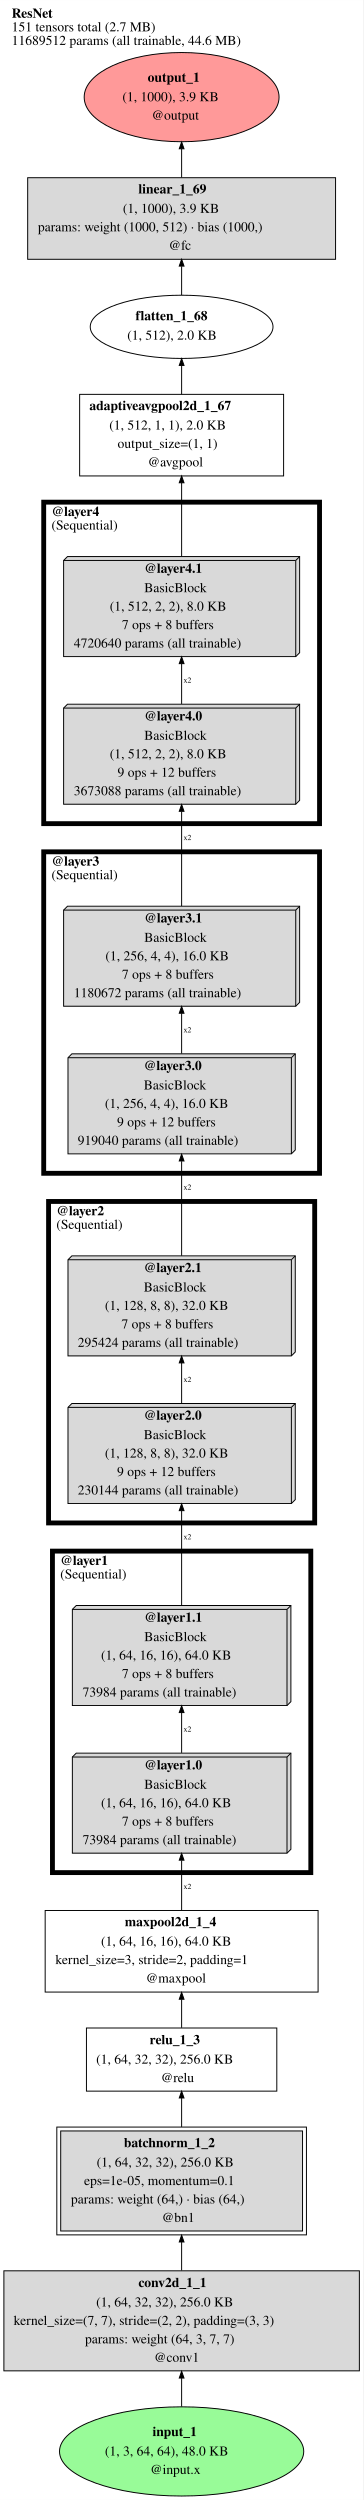
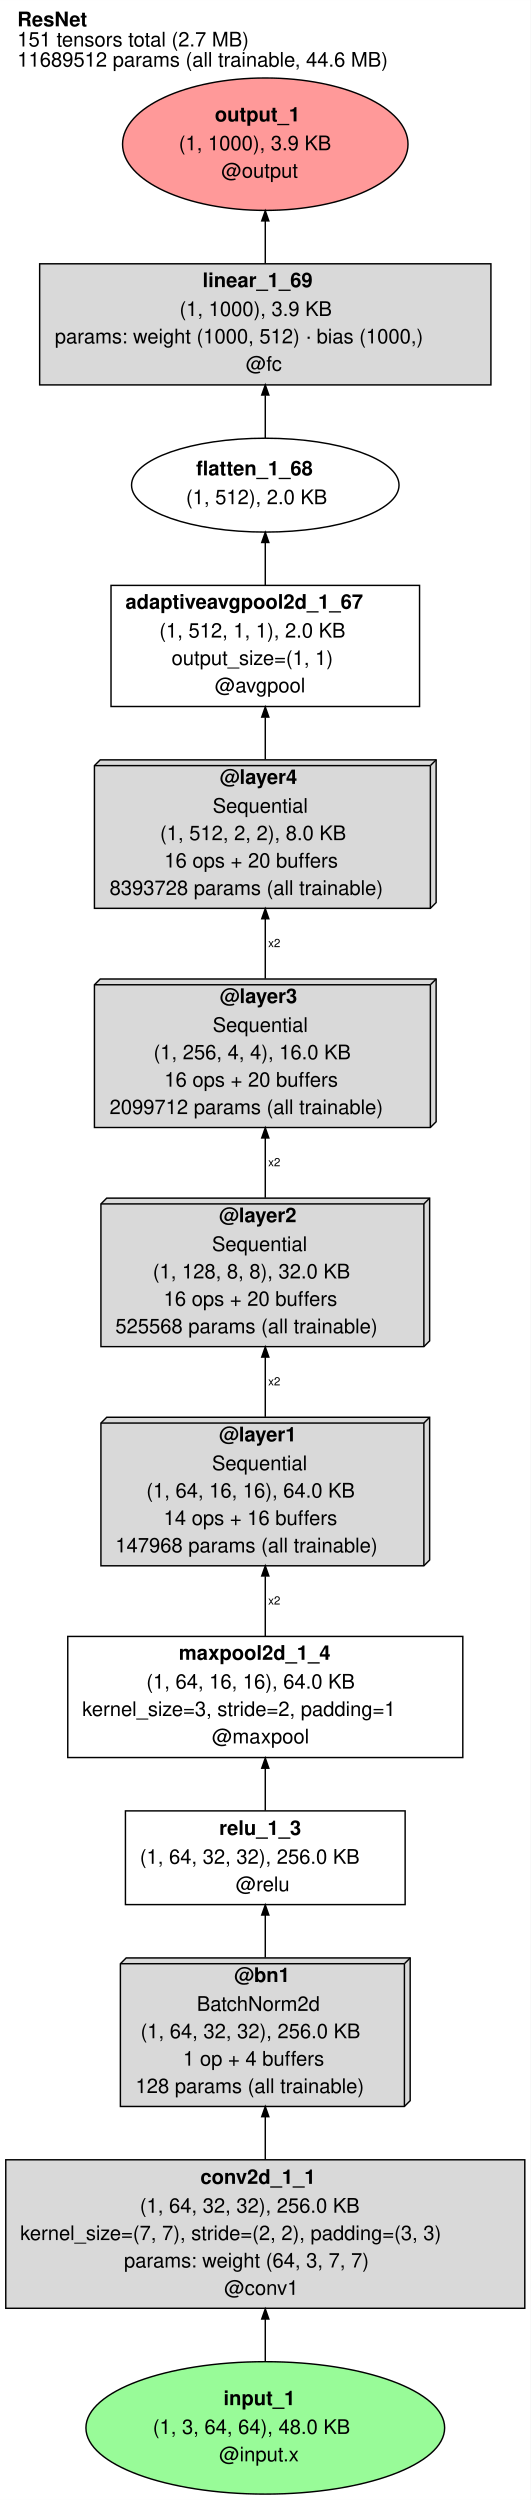
- <svg xmlns="http://www.w3.org/2000/svg" xmlns:xlink="http://www.w3.org/1999/xlink" width="374pt" height="2574pt" viewBox="0.00 0.00 374.00 2573.90">
-   <g id="graph0" class="graph" transform="scale(1 1) rotate(0) translate(4 2569.9)">
-     <polygon fill="white" stroke="transparent" points="-4,4 -4,-2569.9 370,-2569.9 370,4 -4,4" />
-     <text text-anchor="start" x="8" y="-2551.7" font-family="Times,serif" font-weight="bold" font-size="14.00">ResNet</text>
-     <text text-anchor="start" x="8" y="-2537.7" font-family="Times,serif" font-size="14.00">151 tensors total (2.7 MB)</text>
-     <text text-anchor="start" x="8" y="-2523.7" font-family="Times,serif" font-size="14.00">11689512 params (all trainable, 44.6 MB)</text>
-     <g id="clust2" class="cluster">
-       <polygon fill="white" stroke="black" stroke-width="5" points="50,-641.92 50,-972.92 316,-972.92 316,-641.92 50,-641.92" />
-       <text text-anchor="start" x="58" y="-958.72" font-family="Times,serif" font-weight="bold" font-size="14.00">@layer1</text>
-       <text text-anchor="start" x="58" y="-944.72" font-family="Times,serif" font-size="14.00">(Sequential)</text>
-     </g>
-     <g id="clust3" class="cluster">
-       <polygon fill="white" stroke="black" stroke-width="5" points="46,-1001.92 46,-1332.92 320,-1332.92 320,-1001.92 46,-1001.92" />
-       <text text-anchor="start" x="54" y="-1318.72" font-family="Times,serif" font-weight="bold" font-size="14.00">@layer2</text>
-       <text text-anchor="start" x="54" y="-1304.72" font-family="Times,serif" font-size="14.00">(Sequential)</text>
-     </g>
-     <g id="clust4" class="cluster">
-       <polygon fill="white" stroke="black" stroke-width="5" points="41,-1361.92 41,-1692.92 325,-1692.92 325,-1361.92 41,-1361.92" />
-       <text text-anchor="start" x="49" y="-1678.72" font-family="Times,serif" font-weight="bold" font-size="14.00">@layer3</text>
-       <text text-anchor="start" x="49" y="-1664.72" font-family="Times,serif" font-size="14.00">(Sequential)</text>
-     </g>
-     <g id="clust5" class="cluster">
-       <polygon fill="white" stroke="black" stroke-width="5" points="41,-1721.92 41,-2052.92 325,-2052.92 325,-1721.92 41,-1721.92" />
-       <text text-anchor="start" x="49" y="-2038.72" font-family="Times,serif" font-weight="bold" font-size="14.00">@layer4</text>
-       <text text-anchor="start" x="49" y="-2024.72" font-family="Times,serif" font-size="14.00">(Sequential)</text>
-     </g>
+ <svg xmlns="http://www.w3.org/2000/svg" width="368pt" height="1734pt" viewBox="0.00 0.00 368.00 1733.90">
+   <g id="graph0" class="graph" transform="scale(1 1) rotate(0) translate(4 1729.9)">
+     <polygon fill="white" stroke="transparent" points="-4,4 -4,-1729.9 364,-1729.9 364,4 -4,4" />
+     <text text-anchor="start" x="8" y="-1711.7" font-family="Helvetica,sans-Serif" font-weight="bold" font-size="14.00">ResNet</text>
+     <text text-anchor="start" x="8" y="-1697.7" font-family="Helvetica,sans-Serif" font-size="14.00">151 tensors total (2.7 MB)</text>
+     <text text-anchor="start" x="8" y="-1683.7" font-family="Helvetica,sans-Serif" font-size="14.00">11689512 params (all trainable, 44.6 MB)</text>
    <g id="node1" class="node">
-       <ellipse fill="#98fb98" stroke="black" cx="183" cy="-45.96" rx="125.73" ry="45.92" />
-       <text text-anchor="start" x="153" y="-61.76" font-family="Times,serif" font-weight="bold" font-size="14.00">input_1</text>
-       <text text-anchor="start" x="104" y="-41.76" font-family="Times,serif" font-size="14.00">(1, 3, 64, 64), 48.0 KB</text>
-       <text text-anchor="start" x="150.5" y="-22.76" font-family="Times,serif" font-size="14.00">@input.x</text>
+       <ellipse fill="#98fb98" stroke="black" cx="180" cy="-45.96" rx="124.4" ry="45.92" />
+       <text text-anchor="start" x="151" y="-61.76" font-family="Helvetica,sans-Serif" font-weight="bold" font-size="14.00">input_1</text>
+       <text text-anchor="start" x="102" y="-41.76" font-family="Helvetica,sans-Serif" font-size="14.00">(1, 3, 64, 64), 48.0 KB</text>
+       <text text-anchor="start" x="148" y="-22.76" font-family="Helvetica,sans-Serif" font-size="14.00">@input.x</text>
    </g>
    <g id="node2" class="node">
-       <polygon fill="#d9d9d9" stroke="black" points="366,-231.92 0,-231.92 0,-128.92 366,-128.92 366,-231.92" />
-       <text text-anchor="start" x="138.5" y="-215.22" font-family="Times,serif" font-weight="bold" font-size="14.00">conv2d_1_1</text>
-       <text text-anchor="start" x="95" y="-195.22" font-family="Times,serif" font-size="14.00">(1, 64, 32, 32), 256.0 KB</text>
-       <text text-anchor="start" x="10" y="-176.22" font-family="Times,serif" font-size="14.00">kernel_size=(7, 7), stride=(2, 2), padding=(3, 3)</text>
-       <text text-anchor="start" x="83.5" y="-157.22" font-family="Times,serif" font-size="14.00">params: weight (64, 3, 7, 7)</text>
-       <text text-anchor="start" x="154.5" y="-138.22" font-family="Times,serif" font-size="14.00">@conv1</text>
+       <polygon fill="#d9d9d9" stroke="black" points="360,-231.92 0,-231.92 0,-128.92 360,-128.92 360,-231.92" />
+       <text text-anchor="start" x="135" y="-215.22" font-family="Helvetica,sans-Serif" font-weight="bold" font-size="14.00">conv2d_1_1</text>
+       <text text-anchor="start" x="93" y="-195.22" font-family="Helvetica,sans-Serif" font-size="14.00">(1, 64, 32, 32), 256.0 KB</text>
+       <text text-anchor="start" x="10" y="-176.22" font-family="Helvetica,sans-Serif" font-size="14.00">kernel_size=(7, 7), stride=(2, 2), padding=(3, 3)</text>
+       <text text-anchor="start" x="82" y="-157.22" font-family="Helvetica,sans-Serif" font-size="14.00">params: weight (64, 3, 7, 7)</text>
+       <text text-anchor="start" x="151.5" y="-138.22" font-family="Helvetica,sans-Serif" font-size="14.00">@conv1</text>
    </g>
    <g id="edge1" class="edge">
-       <path fill="none" stroke="black" d="M183,-92.18C183,-101.59 183,-111.63 183,-121.42" />
-       <polygon fill="black" stroke="black" points="180.55,-121.5 183,-128.5 185.45,-121.5 180.55,-121.5" />
+       <path fill="none" stroke="black" d="M180,-92.18C180,-101.59 180,-111.63 180,-121.42" />
+       <polygon fill="black" stroke="black" points="177.55,-121.5 180,-128.5 182.45,-121.5 177.55,-121.5" />
    </g>
    <g id="node3" class="node">
-       <g id="a_node3">
-         <a xlink:title="Hidden buffers: bn1.running_mean, bn1.running_var">
-           <polygon fill="#d9d9d9" stroke="black" points="307.5,-375.92 58.5,-375.92 58.5,-272.92 307.5,-272.92 307.5,-375.92" />
-           <polygon fill="none" stroke="black" points="311.5,-379.92 54.5,-379.92 54.5,-268.92 311.5,-268.92 311.5,-379.92" />
-           <text text-anchor="start" x="123.5" y="-359.22" font-family="Times,serif" font-weight="bold" font-size="14.00">batchnorm_1_2</text>
-           <text text-anchor="start" x="95.5" y="-339.22" font-family="Times,serif" font-size="14.00">(1, 64, 32, 32), 256.0 KB</text>
-           <text text-anchor="start" x="82.5" y="-320.22" font-family="Times,serif" font-size="14.00">eps=1e-05, momentum=0.1</text>
-           <text text-anchor="start" x="69" y="-301.22" font-family="Times,serif" font-size="14.00">params: weight (64,) · bias (64,)</text>
-           <text text-anchor="start" x="162.5" y="-282.22" font-family="Times,serif" font-size="14.00">@bn1</text>
-         </a>
-       </g>
+       <polygon fill="#d9d9d9" stroke="black" points="280.5,-371.92 83.5,-371.92 79.5,-367.92 79.5,-268.92 276.5,-268.92 280.5,-272.92 280.5,-371.92" />
+       <polyline fill="none" stroke="black" points="276.5,-367.92 79.5,-367.92 " />
+       <polyline fill="none" stroke="black" points="276.5,-367.92 276.5,-268.92 " />
+       <polyline fill="none" stroke="black" points="276.5,-367.92 280.5,-371.92 " />
+       <text text-anchor="start" x="158.5" y="-355.22" font-family="Helvetica,sans-Serif" font-weight="bold" font-size="14.00">@bn1</text>
+       <text text-anchor="start" x="132.5" y="-335.22" font-family="Helvetica,sans-Serif" font-size="14.00">BatchNorm2d</text>
+       <text text-anchor="start" x="93.5" y="-316.22" font-family="Helvetica,sans-Serif" font-size="14.00">(1, 64, 32, 32), 256.0 KB</text>
+       <text text-anchor="start" x="123" y="-297.22" font-family="Helvetica,sans-Serif" font-size="14.00">1 op + 4 buffers</text>
+       <text text-anchor="start" x="90" y="-278.22" font-family="Helvetica,sans-Serif" font-size="14.00">128 params (all trainable)</text>
    </g>
    <g id="edge2" class="edge">
-       <path fill="none" stroke="black" d="M183,-232.29C183,-241.77 183,-251.77 183,-261.53" />
-       <polygon fill="black" stroke="black" points="180.55,-261.59 183,-268.59 185.45,-261.59 180.55,-261.59" />
+       <path fill="none" stroke="black" d="M180,-232.03C180,-241.68 180,-251.86 180,-261.72" />
+       <polygon fill="black" stroke="black" points="177.55,-261.83 180,-268.83 182.45,-261.83 177.55,-261.83" />
    </g>
    <g id="node4" class="node">
-       <polygon fill="white" stroke="black" points="281,-481.92 85,-481.92 85,-416.92 281,-416.92 281,-481.92" />
-       <text text-anchor="start" x="150" y="-465.22" font-family="Times,serif" font-weight="bold" font-size="14.00">relu_1_3</text>
-       <text text-anchor="start" x="95" y="-445.22" font-family="Times,serif" font-size="14.00">(1, 64, 32, 32), 256.0 KB</text>
-       <text text-anchor="start" x="161.5" y="-426.22" font-family="Times,serif" font-size="14.00">@relu</text>
+       <polygon fill="white" stroke="black" points="277,-473.92 83,-473.92 83,-408.92 277,-408.92 277,-473.92" />
+       <text text-anchor="start" x="148" y="-457.22" font-family="Helvetica,sans-Serif" font-weight="bold" font-size="14.00">relu_1_3</text>
+       <text text-anchor="start" x="93" y="-437.22" font-family="Helvetica,sans-Serif" font-size="14.00">(1, 64, 32, 32), 256.0 KB</text>
+       <text text-anchor="start" x="159.5" y="-418.22" font-family="Helvetica,sans-Serif" font-size="14.00">@relu</text>
    </g>
    <g id="edge3" class="edge">
-       <path fill="none" stroke="black" d="M183,-380.09C183,-390.11 183,-400.38 183,-409.81" />
-       <polygon fill="black" stroke="black" points="180.55,-409.84 183,-416.84 185.45,-409.84 180.55,-409.84" />
+       <path fill="none" stroke="black" d="M180,-372.24C180,-382.1 180,-392.29 180,-401.7" />
+       <polygon fill="black" stroke="black" points="177.55,-401.71 180,-408.71 182.45,-401.71 177.55,-401.71" />
    </g>
    <g id="node5" class="node">
-       <polygon fill="white" stroke="black" points="323.5,-602.92 42.5,-602.92 42.5,-518.92 323.5,-518.92 323.5,-602.92" />
-       <text text-anchor="start" x="124.5" y="-586.72" font-family="Times,serif" font-weight="bold" font-size="14.00">maxpool2d_1_4</text>
-       <text text-anchor="start" x="100" y="-566.72" font-family="Times,serif" font-size="14.00">(1, 64, 16, 16), 64.0 KB</text>
-       <text text-anchor="start" x="53" y="-547.72" font-family="Times,serif" font-size="14.00">kernel_size=3, stride=2, padding=1</text>
-       <text text-anchor="start" x="146" y="-528.72" font-family="Times,serif" font-size="14.00">@maxpool</text>
+       <polygon fill="white" stroke="black" points="317,-594.92 43,-594.92 43,-510.92 317,-510.92 317,-594.92" />
+       <text text-anchor="start" x="120" y="-578.72" font-family="Helvetica,sans-Serif" font-weight="bold" font-size="14.00">maxpool2d_1_4</text>
+       <text text-anchor="start" x="97.5" y="-558.72" font-family="Helvetica,sans-Serif" font-size="14.00">(1, 64, 16, 16), 64.0 KB</text>
+       <text text-anchor="start" x="53" y="-539.72" font-family="Helvetica,sans-Serif" font-size="14.00">kernel_size=3, stride=2, padding=1</text>
+       <text text-anchor="start" x="143" y="-520.72" font-family="Helvetica,sans-Serif" font-size="14.00">@maxpool</text>
    </g>
    <g id="edge4" class="edge">
-       <path fill="none" stroke="black" d="M183,-482.1C183,-491.24 183,-501.45 183,-511.37" />
-       <polygon fill="black" stroke="black" points="180.55,-511.53 183,-518.53 185.45,-511.53 180.55,-511.53" />
+       <path fill="none" stroke="black" d="M180,-474.1C180,-483.24 180,-493.45 180,-503.37" />
+       <polygon fill="black" stroke="black" points="177.55,-503.53 180,-510.53 182.45,-503.53 177.55,-503.53" />
    </g>
    <g id="node6" class="node">
-       <polygon fill="#d9d9d9" stroke="black" points="295.5,-764.92 74.5,-764.92 70.5,-760.92 70.5,-661.92 291.5,-661.92 295.5,-665.92 295.5,-764.92" />
-       <polyline fill="none" stroke="black" points="291.5,-760.92 70.5,-760.92 " />
-       <polyline fill="none" stroke="black" points="291.5,-760.92 291.5,-661.92 " />
-       <polyline fill="none" stroke="black" points="291.5,-760.92 295.5,-764.92 " />
-       <text text-anchor="start" x="144.5" y="-748.22" font-family="Times,serif" font-weight="bold" font-size="14.00">@layer1.0</text>
-       <text text-anchor="start" x="144.5" y="-728.22" font-family="Times,serif" font-size="14.00">BasicBlock</text>
-       <text text-anchor="start" x="100" y="-709.22" font-family="Times,serif" font-size="14.00">(1, 64, 16, 16), 64.0 KB</text>
-       <text text-anchor="start" x="121.5" y="-690.22" font-family="Times,serif" font-size="14.00">7 ops + 8 buffers</text>
-       <text text-anchor="start" x="81" y="-671.22" font-family="Times,serif" font-size="14.00">73984 params (all trainable)</text>
+       <polygon fill="#d9d9d9" stroke="black" points="294,-746.92 70,-746.92 66,-742.92 66,-643.92 290,-643.92 294,-647.92 294,-746.92" />
+       <polyline fill="none" stroke="black" points="290,-742.92 66,-742.92 " />
+       <polyline fill="none" stroke="black" points="290,-742.92 290,-643.92 " />
+       <polyline fill="none" stroke="black" points="290,-742.92 294,-746.92 " />
+       <text text-anchor="start" x="148" y="-730.22" font-family="Helvetica,sans-Serif" font-weight="bold" font-size="14.00">@layer1</text>
+       <text text-anchor="start" x="143" y="-710.22" font-family="Helvetica,sans-Serif" font-size="14.00">Sequential</text>
+       <text text-anchor="start" x="97.5" y="-691.22" font-family="Helvetica,sans-Serif" font-size="14.00">(1, 64, 16, 16), 64.0 KB</text>
+       <text text-anchor="start" x="109.5" y="-672.22" font-family="Helvetica,sans-Serif" font-size="14.00">14 ops + 16 buffers</text>
+       <text text-anchor="start" x="76" y="-653.22" font-family="Helvetica,sans-Serif" font-size="14.00">147968 params (all trainable)</text>
    </g>
    <g id="edge5" class="edge">
-       <path fill="none" stroke="black" d="M183,-603.05C183,-618.89 183,-637.29 183,-654.43" />
-       <polygon fill="black" stroke="black" points="180.55,-654.68 183,-661.68 185.45,-654.68 180.55,-654.68" />
-       <text text-anchor="start" x="185" y="-625.02" font-family="Times,serif" font-size="8.00">x2</text>
+       <path fill="none" stroke="black" d="M180,-594.94C180,-607.98 180,-622.65 180,-636.64" />
+       <polygon fill="black" stroke="black" points="177.55,-636.88 180,-643.88 182.45,-636.88 177.55,-636.88" />
+       <text text-anchor="start" x="182" y="-617.02" font-family="Helvetica,sans-Serif" font-size="8.00">x2</text>
    </g>
    <g id="node7" class="node">
-       <polygon fill="#d9d9d9" stroke="black" points="295.5,-916.92 74.5,-916.92 70.5,-912.92 70.5,-813.92 291.5,-813.92 295.5,-817.92 295.5,-916.92" />
-       <polyline fill="none" stroke="black" points="291.5,-912.92 70.5,-912.92 " />
-       <polyline fill="none" stroke="black" points="291.5,-912.92 291.5,-813.92 " />
-       <polyline fill="none" stroke="black" points="291.5,-912.92 295.5,-916.92 " />
-       <text text-anchor="start" x="144.5" y="-900.22" font-family="Times,serif" font-weight="bold" font-size="14.00">@layer1.1</text>
-       <text text-anchor="start" x="144.5" y="-880.22" font-family="Times,serif" font-size="14.00">BasicBlock</text>
-       <text text-anchor="start" x="100" y="-861.22" font-family="Times,serif" font-size="14.00">(1, 64, 16, 16), 64.0 KB</text>
-       <text text-anchor="start" x="121.5" y="-842.22" font-family="Times,serif" font-size="14.00">7 ops + 8 buffers</text>
-       <text text-anchor="start" x="81" y="-823.22" font-family="Times,serif" font-size="14.00">73984 params (all trainable)</text>
+       <polygon fill="#d9d9d9" stroke="black" points="294,-898.92 70,-898.92 66,-894.92 66,-795.92 290,-795.92 294,-799.92 294,-898.92" />
+       <polyline fill="none" stroke="black" points="290,-894.92 66,-894.92 " />
+       <polyline fill="none" stroke="black" points="290,-894.92 290,-795.92 " />
+       <polyline fill="none" stroke="black" points="290,-894.92 294,-898.92 " />
+       <text text-anchor="start" x="148" y="-882.22" font-family="Helvetica,sans-Serif" font-weight="bold" font-size="14.00">@layer2</text>
+       <text text-anchor="start" x="143" y="-862.22" font-family="Helvetica,sans-Serif" font-size="14.00">Sequential</text>
+       <text text-anchor="start" x="102" y="-843.22" font-family="Helvetica,sans-Serif" font-size="14.00">(1, 128, 8, 8), 32.0 KB</text>
+       <text text-anchor="start" x="109.5" y="-824.22" font-family="Helvetica,sans-Serif" font-size="14.00">16 ops + 20 buffers</text>
+       <text text-anchor="start" x="76" y="-805.22" font-family="Helvetica,sans-Serif" font-size="14.00">525568 params (all trainable)</text>
    </g>
    <g id="edge6" class="edge">
-       <path fill="none" stroke="black" d="M183,-765.21C183,-778.52 183,-792.98 183,-806.64" />
-       <polygon fill="black" stroke="black" points="180.55,-806.69 183,-813.69 185.45,-806.69 180.55,-806.69" />
-       <text text-anchor="start" x="185" y="-787.02" font-family="Times,serif" font-size="8.00">x2</text>
+       <path fill="none" stroke="black" d="M180,-747.21C180,-760.52 180,-774.98 180,-788.64" />
+       <polygon fill="black" stroke="black" points="177.55,-788.69 180,-795.69 182.45,-788.69 177.55,-788.69" />
+       <text text-anchor="start" x="182" y="-769.02" font-family="Helvetica,sans-Serif" font-size="8.00">x2</text>
    </g>
    <g id="node8" class="node">
-       <polygon fill="#d9d9d9" stroke="black" points="300,-1124.92 70,-1124.92 66,-1120.92 66,-1021.92 296,-1021.92 300,-1025.92 300,-1124.92" />
-       <polyline fill="none" stroke="black" points="296,-1120.92 66,-1120.92 " />
-       <polyline fill="none" stroke="black" points="296,-1120.92 296,-1021.92 " />
-       <polyline fill="none" stroke="black" points="296,-1120.92 300,-1124.92 " />
-       <text text-anchor="start" x="144" y="-1108.22" font-family="Times,serif" font-weight="bold" font-size="14.00">@layer2.0</text>
-       <text text-anchor="start" x="144" y="-1088.22" font-family="Times,serif" font-size="14.00">BasicBlock</text>
-       <text text-anchor="start" x="104" y="-1069.22" font-family="Times,serif" font-size="14.00">(1, 128, 8, 8), 32.0 KB</text>
-       <text text-anchor="start" x="116.5" y="-1050.22" font-family="Times,serif" font-size="14.00">9 ops + 12 buffers</text>
-       <text text-anchor="start" x="76" y="-1031.22" font-family="Times,serif" font-size="14.00">230144 params (all trainable)</text>
+       <polygon fill="#d9d9d9" stroke="black" points="298.5,-1050.92 65.5,-1050.92 61.5,-1046.92 61.5,-947.92 294.5,-947.92 298.5,-951.92 298.5,-1050.92" />
+       <polyline fill="none" stroke="black" points="294.5,-1046.92 61.5,-1046.92 " />
+       <polyline fill="none" stroke="black" points="294.5,-1046.92 294.5,-947.92 " />
+       <polyline fill="none" stroke="black" points="294.5,-1046.92 298.5,-1050.92 " />
+       <text text-anchor="start" x="148.5" y="-1034.22" font-family="Helvetica,sans-Serif" font-weight="bold" font-size="14.00">@layer3</text>
+       <text text-anchor="start" x="143.5" y="-1014.22" font-family="Helvetica,sans-Serif" font-size="14.00">Sequential</text>
+       <text text-anchor="start" x="102.5" y="-995.22" font-family="Helvetica,sans-Serif" font-size="14.00">(1, 256, 4, 4), 16.0 KB</text>
+       <text text-anchor="start" x="110" y="-976.22" font-family="Helvetica,sans-Serif" font-size="14.00">16 ops + 20 buffers</text>
+       <text text-anchor="start" x="72" y="-957.22" font-family="Helvetica,sans-Serif" font-size="14.00">2099712 params (all trainable)</text>
    </g>
    <g id="edge7" class="edge">
-       <path fill="none" stroke="black" d="M183,-917.08C183,-946.53 183,-983.75 183,-1014.37" />
-       <polygon fill="black" stroke="black" points="180.55,-1014.61 183,-1021.61 185.45,-1014.61 180.55,-1014.61" />
-       <text text-anchor="start" x="185" y="-985.02" font-family="Times,serif" font-size="8.00">x2</text>
+       <path fill="none" stroke="black" d="M180,-899.21C180,-912.52 180,-926.98 180,-940.64" />
+       <polygon fill="black" stroke="black" points="177.55,-940.69 180,-947.69 182.45,-940.69 177.55,-940.69" />
+       <text text-anchor="start" x="182" y="-921.02" font-family="Helvetica,sans-Serif" font-size="8.00">x2</text>
    </g>
    <g id="node9" class="node">
-       <polygon fill="#d9d9d9" stroke="black" points="300,-1276.92 70,-1276.92 66,-1272.92 66,-1173.92 296,-1173.92 300,-1177.92 300,-1276.92" />
-       <polyline fill="none" stroke="black" points="296,-1272.92 66,-1272.92 " />
-       <polyline fill="none" stroke="black" points="296,-1272.92 296,-1173.92 " />
-       <polyline fill="none" stroke="black" points="296,-1272.92 300,-1276.92 " />
-       <text text-anchor="start" x="144" y="-1260.22" font-family="Times,serif" font-weight="bold" font-size="14.00">@layer2.1</text>
-       <text text-anchor="start" x="144" y="-1240.22" font-family="Times,serif" font-size="14.00">BasicBlock</text>
-       <text text-anchor="start" x="104" y="-1221.22" font-family="Times,serif" font-size="14.00">(1, 128, 8, 8), 32.0 KB</text>
-       <text text-anchor="start" x="121" y="-1202.22" font-family="Times,serif" font-size="14.00">7 ops + 8 buffers</text>
-       <text text-anchor="start" x="76" y="-1183.22" font-family="Times,serif" font-size="14.00">295424 params (all trainable)</text>
+       <polygon fill="#d9d9d9" stroke="black" points="298.5,-1202.92 65.5,-1202.92 61.5,-1198.92 61.5,-1099.92 294.5,-1099.92 298.5,-1103.92 298.5,-1202.92" />
+       <polyline fill="none" stroke="black" points="294.5,-1198.92 61.5,-1198.92 " />
+       <polyline fill="none" stroke="black" points="294.5,-1198.92 294.5,-1099.92 " />
+       <polyline fill="none" stroke="black" points="294.5,-1198.92 298.5,-1202.92 " />
+       <text text-anchor="start" x="148.5" y="-1186.22" font-family="Helvetica,sans-Serif" font-weight="bold" font-size="14.00">@layer4</text>
+       <text text-anchor="start" x="143.5" y="-1166.22" font-family="Helvetica,sans-Serif" font-size="14.00">Sequential</text>
+       <text text-anchor="start" x="107" y="-1147.22" font-family="Helvetica,sans-Serif" font-size="14.00">(1, 512, 2, 2), 8.0 KB</text>
+       <text text-anchor="start" x="110" y="-1128.22" font-family="Helvetica,sans-Serif" font-size="14.00">16 ops + 20 buffers</text>
+       <text text-anchor="start" x="72" y="-1109.22" font-family="Helvetica,sans-Serif" font-size="14.00">8393728 params (all trainable)</text>
    </g>
    <g id="edge8" class="edge">
-       <path fill="none" stroke="black" d="M183,-1125.21C183,-1138.52 183,-1152.98 183,-1166.64" />
-       <polygon fill="black" stroke="black" points="180.55,-1166.69 183,-1173.69 185.45,-1166.69 180.55,-1166.69" />
-       <text text-anchor="start" x="185" y="-1147.02" font-family="Times,serif" font-size="8.00">x2</text>
+       <path fill="none" stroke="black" d="M180,-1051.21C180,-1064.52 180,-1078.98 180,-1092.64" />
+       <polygon fill="black" stroke="black" points="177.55,-1092.69 180,-1099.69 182.45,-1092.69 177.55,-1092.69" />
+       <text text-anchor="start" x="182" y="-1073.02" font-family="Helvetica,sans-Serif" font-size="8.00">x2</text>
    </g>
    <g id="node10" class="node">
-       <polygon fill="#d9d9d9" stroke="black" points="300,-1484.92 70,-1484.92 66,-1480.92 66,-1381.92 296,-1381.92 300,-1385.92 300,-1484.92" />
-       <polyline fill="none" stroke="black" points="296,-1480.92 66,-1480.92 " />
-       <polyline fill="none" stroke="black" points="296,-1480.92 296,-1381.92 " />
-       <polyline fill="none" stroke="black" points="296,-1480.92 300,-1484.92 " />
-       <text text-anchor="start" x="144" y="-1468.22" font-family="Times,serif" font-weight="bold" font-size="14.00">@layer3.0</text>
-       <text text-anchor="start" x="144" y="-1448.22" font-family="Times,serif" font-size="14.00">BasicBlock</text>
-       <text text-anchor="start" x="104" y="-1429.22" font-family="Times,serif" font-size="14.00">(1, 256, 4, 4), 16.0 KB</text>
-       <text text-anchor="start" x="116.5" y="-1410.22" font-family="Times,serif" font-size="14.00">9 ops + 12 buffers</text>
-       <text text-anchor="start" x="76" y="-1391.22" font-family="Times,serif" font-size="14.00">919040 params (all trainable)</text>
+       <polygon fill="white" stroke="black" points="287,-1323.92 73,-1323.92 73,-1239.92 287,-1239.92 287,-1323.92" />
+       <text text-anchor="start" x="83" y="-1307.72" font-family="Helvetica,sans-Serif" font-weight="bold" font-size="14.00">adaptiveavgpool2d_1_67</text>
+       <text text-anchor="start" x="106.5" y="-1287.72" font-family="Helvetica,sans-Serif" font-size="14.00">(1, 512, 1, 1), 2.0 KB</text>
+       <text text-anchor="start" x="115" y="-1268.72" font-family="Helvetica,sans-Serif" font-size="14.00">output_size=(1, 1)</text>
+       <text text-anchor="start" x="145" y="-1249.72" font-family="Helvetica,sans-Serif" font-size="14.00">@avgpool</text>
    </g>
    <g id="edge9" class="edge">
-       <path fill="none" stroke="black" d="M183,-1277.08C183,-1306.53 183,-1343.75 183,-1374.37" />
-       <polygon fill="black" stroke="black" points="180.55,-1374.61 183,-1381.61 185.45,-1374.61 180.55,-1374.61" />
-       <text text-anchor="start" x="185" y="-1345.02" font-family="Times,serif" font-size="8.00">x2</text>
+       <path fill="none" stroke="black" d="M180,-1203.21C180,-1212.83 180,-1222.86 180,-1232.41" />
+       <polygon fill="black" stroke="black" points="177.55,-1232.59 180,-1239.59 182.45,-1232.59 177.55,-1232.59" />
    </g>
    <g id="node11" class="node">
-       <polygon fill="#d9d9d9" stroke="black" points="304.5,-1636.92 65.5,-1636.92 61.5,-1632.92 61.5,-1533.92 300.5,-1533.92 304.5,-1537.92 304.5,-1636.92" />
-       <polyline fill="none" stroke="black" points="300.5,-1632.92 61.5,-1632.92 " />
-       <polyline fill="none" stroke="black" points="300.5,-1632.92 300.5,-1533.92 " />
-       <polyline fill="none" stroke="black" points="300.5,-1632.92 304.5,-1636.92 " />
-       <text text-anchor="start" x="144.5" y="-1620.22" font-family="Times,serif" font-weight="bold" font-size="14.00">@layer3.1</text>
-       <text text-anchor="start" x="144.5" y="-1600.22" font-family="Times,serif" font-size="14.00">BasicBlock</text>
-       <text text-anchor="start" x="104.5" y="-1581.22" font-family="Times,serif" font-size="14.00">(1, 256, 4, 4), 16.0 KB</text>
-       <text text-anchor="start" x="121.5" y="-1562.22" font-family="Times,serif" font-size="14.00">7 ops + 8 buffers</text>
-       <text text-anchor="start" x="72" y="-1543.22" font-family="Times,serif" font-size="14.00">1180672 params (all trainable)</text>
+       <ellipse fill="white" stroke="black" cx="180" cy="-1393.45" rx="92.76" ry="32.55" />
+       <text text-anchor="start" x="132" y="-1400.25" font-family="Helvetica,sans-Serif" font-weight="bold" font-size="14.00">flatten_1_68</text>
+       <text text-anchor="start" x="125" y="-1380.25" font-family="Helvetica,sans-Serif" font-size="14.00">(1, 512), 2.0 KB</text>
    </g>
    <g id="edge10" class="edge">
-       <path fill="none" stroke="black" d="M183,-1485.21C183,-1498.52 183,-1512.98 183,-1526.64" />
-       <polygon fill="black" stroke="black" points="180.55,-1526.69 183,-1533.69 185.45,-1526.69 180.55,-1526.69" />
-       <text text-anchor="start" x="185" y="-1507.02" font-family="Times,serif" font-size="8.00">x2</text>
+       <path fill="none" stroke="black" d="M180,-1324.02C180,-1333.69 180,-1343.98 180,-1353.55" />
+       <polygon fill="black" stroke="black" points="177.55,-1353.71 180,-1360.71 182.45,-1353.71 177.55,-1353.71" />
    </g>
    <g id="node12" class="node">
-       <polygon fill="#d9d9d9" stroke="black" points="304.5,-1844.92 65.5,-1844.92 61.5,-1840.92 61.5,-1741.92 300.5,-1741.92 304.5,-1745.92 304.5,-1844.92" />
-       <polyline fill="none" stroke="black" points="300.5,-1840.92 61.5,-1840.92 " />
-       <polyline fill="none" stroke="black" points="300.5,-1840.92 300.5,-1741.92 " />
-       <polyline fill="none" stroke="black" points="300.5,-1840.92 304.5,-1844.92 " />
-       <text text-anchor="start" x="144.5" y="-1828.22" font-family="Times,serif" font-weight="bold" font-size="14.00">@layer4.0</text>
-       <text text-anchor="start" x="144.5" y="-1808.22" font-family="Times,serif" font-size="14.00">BasicBlock</text>
-       <text text-anchor="start" x="109" y="-1789.22" font-family="Times,serif" font-size="14.00">(1, 512, 2, 2), 8.0 KB</text>
-       <text text-anchor="start" x="117" y="-1770.22" font-family="Times,serif" font-size="14.00">9 ops + 12 buffers</text>
-       <text text-anchor="start" x="72" y="-1751.22" font-family="Times,serif" font-size="14.00">3673088 params (all trainable)</text>
+       <polygon fill="#d9d9d9" stroke="black" points="336.5,-1546.98 23.5,-1546.98 23.5,-1462.98 336.5,-1462.98 336.5,-1546.98" />
+       <text text-anchor="start" x="136.5" y="-1530.78" font-family="Helvetica,sans-Serif" font-weight="bold" font-size="14.00">linear_1_69</text>
+       <text text-anchor="start" x="120.5" y="-1510.78" font-family="Helvetica,sans-Serif" font-size="14.00">(1, 1000), 3.9 KB</text>
+       <text text-anchor="start" x="34" y="-1491.78" font-family="Helvetica,sans-Serif" font-size="14.00">params: weight (1000, 512) · bias (1000,)</text>
+       <text text-anchor="start" x="166.5" y="-1472.78" font-family="Helvetica,sans-Serif" font-size="14.00">@fc</text>
    </g>
    <g id="edge11" class="edge">
-       <path fill="none" stroke="black" d="M183,-1637.08C183,-1666.53 183,-1703.75 183,-1734.37" />
-       <polygon fill="black" stroke="black" points="180.55,-1734.61 183,-1741.61 185.45,-1734.61 180.55,-1734.61" />
-       <text text-anchor="start" x="185" y="-1705.02" font-family="Times,serif" font-size="8.00">x2</text>
+       <path fill="none" stroke="black" d="M180,-1426.13C180,-1435.38 180,-1445.71 180,-1455.74" />
+       <polygon fill="black" stroke="black" points="177.55,-1455.98 180,-1462.98 182.45,-1455.98 177.55,-1455.98" />
    </g>
    <g id="node13" class="node">
-       <polygon fill="#d9d9d9" stroke="black" points="304.5,-1996.92 65.5,-1996.92 61.5,-1992.92 61.5,-1893.92 300.5,-1893.92 304.5,-1897.92 304.5,-1996.92" />
-       <polyline fill="none" stroke="black" points="300.5,-1992.92 61.5,-1992.92 " />
-       <polyline fill="none" stroke="black" points="300.5,-1992.92 300.5,-1893.92 " />
-       <polyline fill="none" stroke="black" points="300.5,-1992.92 304.5,-1996.92 " />
-       <text text-anchor="start" x="144.5" y="-1980.22" font-family="Times,serif" font-weight="bold" font-size="14.00">@layer4.1</text>
-       <text text-anchor="start" x="144.5" y="-1960.22" font-family="Times,serif" font-size="14.00">BasicBlock</text>
-       <text text-anchor="start" x="109" y="-1941.22" font-family="Times,serif" font-size="14.00">(1, 512, 2, 2), 8.0 KB</text>
-       <text text-anchor="start" x="121.5" y="-1922.22" font-family="Times,serif" font-size="14.00">7 ops + 8 buffers</text>
-       <text text-anchor="start" x="72" y="-1903.22" font-family="Times,serif" font-size="14.00">4720640 params (all trainable)</text>
+       <ellipse fill="#ff9999" stroke="black" cx="180" cy="-1629.94" rx="98.99" ry="45.92" />
+       <text text-anchor="start" x="145" y="-1645.74" font-family="Helvetica,sans-Serif" font-weight="bold" font-size="14.00">output_1</text>
+       <text text-anchor="start" x="120" y="-1625.74" font-family="Helvetica,sans-Serif" font-size="14.00">(1, 1000), 3.9 KB</text>
+       <text text-anchor="start" x="149.5" y="-1606.74" font-family="Helvetica,sans-Serif" font-size="14.00">@output</text>
    </g>
    <g id="edge12" class="edge">
-       <path fill="none" stroke="black" d="M183,-1845.21C183,-1858.52 183,-1872.98 183,-1886.64" />
-       <polygon fill="black" stroke="black" points="180.55,-1886.69 183,-1893.69 185.45,-1886.69 180.55,-1886.69" />
-       <text text-anchor="start" x="185" y="-1867.02" font-family="Times,serif" font-size="8.00">x2</text>
-     </g>
-     <g id="node14" class="node">
-       <polygon fill="white" stroke="black" points="288,-2163.92 78,-2163.92 78,-2079.92 288,-2079.92 288,-2163.92" />
-       <text text-anchor="start" x="88" y="-2147.72" font-family="Times,serif" font-weight="bold" font-size="14.00">adaptiveavgpool2d_1_67</text>
-       <text text-anchor="start" x="108.5" y="-2127.72" font-family="Times,serif" font-size="14.00">(1, 512, 1, 1), 2.0 KB</text>
-       <text text-anchor="start" x="117" y="-2108.72" font-family="Times,serif" font-size="14.00">output_size=(1, 1)</text>
-       <text text-anchor="start" x="148" y="-2089.72" font-family="Times,serif" font-size="14.00">@avgpool</text>
-     </g>
-     <g id="edge13" class="edge">
-       <path fill="none" stroke="black" d="M183,-1997.37C183,-2021.16 183,-2049.34 183,-2072.77" />
-       <polygon fill="black" stroke="black" points="180.55,-2072.88 183,-2079.88 185.45,-2072.88 180.55,-2072.88" />
-     </g>
-     <g id="node15" class="node">
-       <ellipse fill="white" stroke="black" cx="183" cy="-2233.45" rx="94.09" ry="32.55" />
-       <text text-anchor="start" x="135.5" y="-2240.25" font-family="Times,serif" font-weight="bold" font-size="14.00">flatten_1_68</text>
-       <text text-anchor="start" x="127" y="-2220.25" font-family="Times,serif" font-size="14.00">(1, 512), 2.0 KB</text>
-     </g>
-     <g id="edge14" class="edge">
-       <path fill="none" stroke="black" d="M183,-2164.02C183,-2173.69 183,-2183.98 183,-2193.55" />
-       <polygon fill="black" stroke="black" points="180.55,-2193.71 183,-2200.71 185.45,-2193.71 180.55,-2193.71" />
-     </g>
-     <g id="node16" class="node">
-       <polygon fill="#d9d9d9" stroke="black" points="341.5,-2386.98 24.5,-2386.98 24.5,-2302.98 341.5,-2302.98 341.5,-2386.98" />
-       <text text-anchor="start" x="138.5" y="-2370.78" font-family="Times,serif" font-weight="bold" font-size="14.00">linear_1_69</text>
-       <text text-anchor="start" x="122.5" y="-2350.78" font-family="Times,serif" font-size="14.00">(1, 1000), 3.9 KB</text>
-       <text text-anchor="start" x="35" y="-2331.78" font-family="Times,serif" font-size="14.00">params: weight (1000, 512) · bias (1000,)</text>
-       <text text-anchor="start" x="169.5" y="-2312.78" font-family="Times,serif" font-size="14.00">@fc</text>
-     </g>
-     <g id="edge15" class="edge">
-       <path fill="none" stroke="black" d="M183,-2266.13C183,-2275.38 183,-2285.71 183,-2295.74" />
-       <polygon fill="black" stroke="black" points="180.55,-2295.98 183,-2302.98 185.45,-2295.98 180.55,-2295.98" />
-     </g>
-     <g id="node17" class="node">
-       <ellipse fill="#ff9999" stroke="black" cx="183" cy="-2469.94" rx="100.32" ry="45.92" />
-       <text text-anchor="start" x="148" y="-2485.74" font-family="Times,serif" font-weight="bold" font-size="14.00">output_1</text>
-       <text text-anchor="start" x="122" y="-2465.74" font-family="Times,serif" font-size="14.00">(1, 1000), 3.9 KB</text>
-       <text text-anchor="start" x="152" y="-2446.74" font-family="Times,serif" font-size="14.00">@output</text>
-     </g>
-     <g id="edge16" class="edge">
-       <path fill="none" stroke="black" d="M183,-2387.26C183,-2396.7 183,-2406.84 183,-2416.67" />
-       <polygon fill="black" stroke="black" points="180.55,-2416.75 183,-2423.75 185.45,-2416.75 180.55,-2416.75" />
+       <path fill="none" stroke="black" d="M180,-1547.26C180,-1556.7 180,-1566.84 180,-1576.67" />
+       <polygon fill="black" stroke="black" points="177.55,-1576.75 180,-1583.75 182.45,-1576.75 177.55,-1576.75" />
    </g>
  </g>
</svg>
